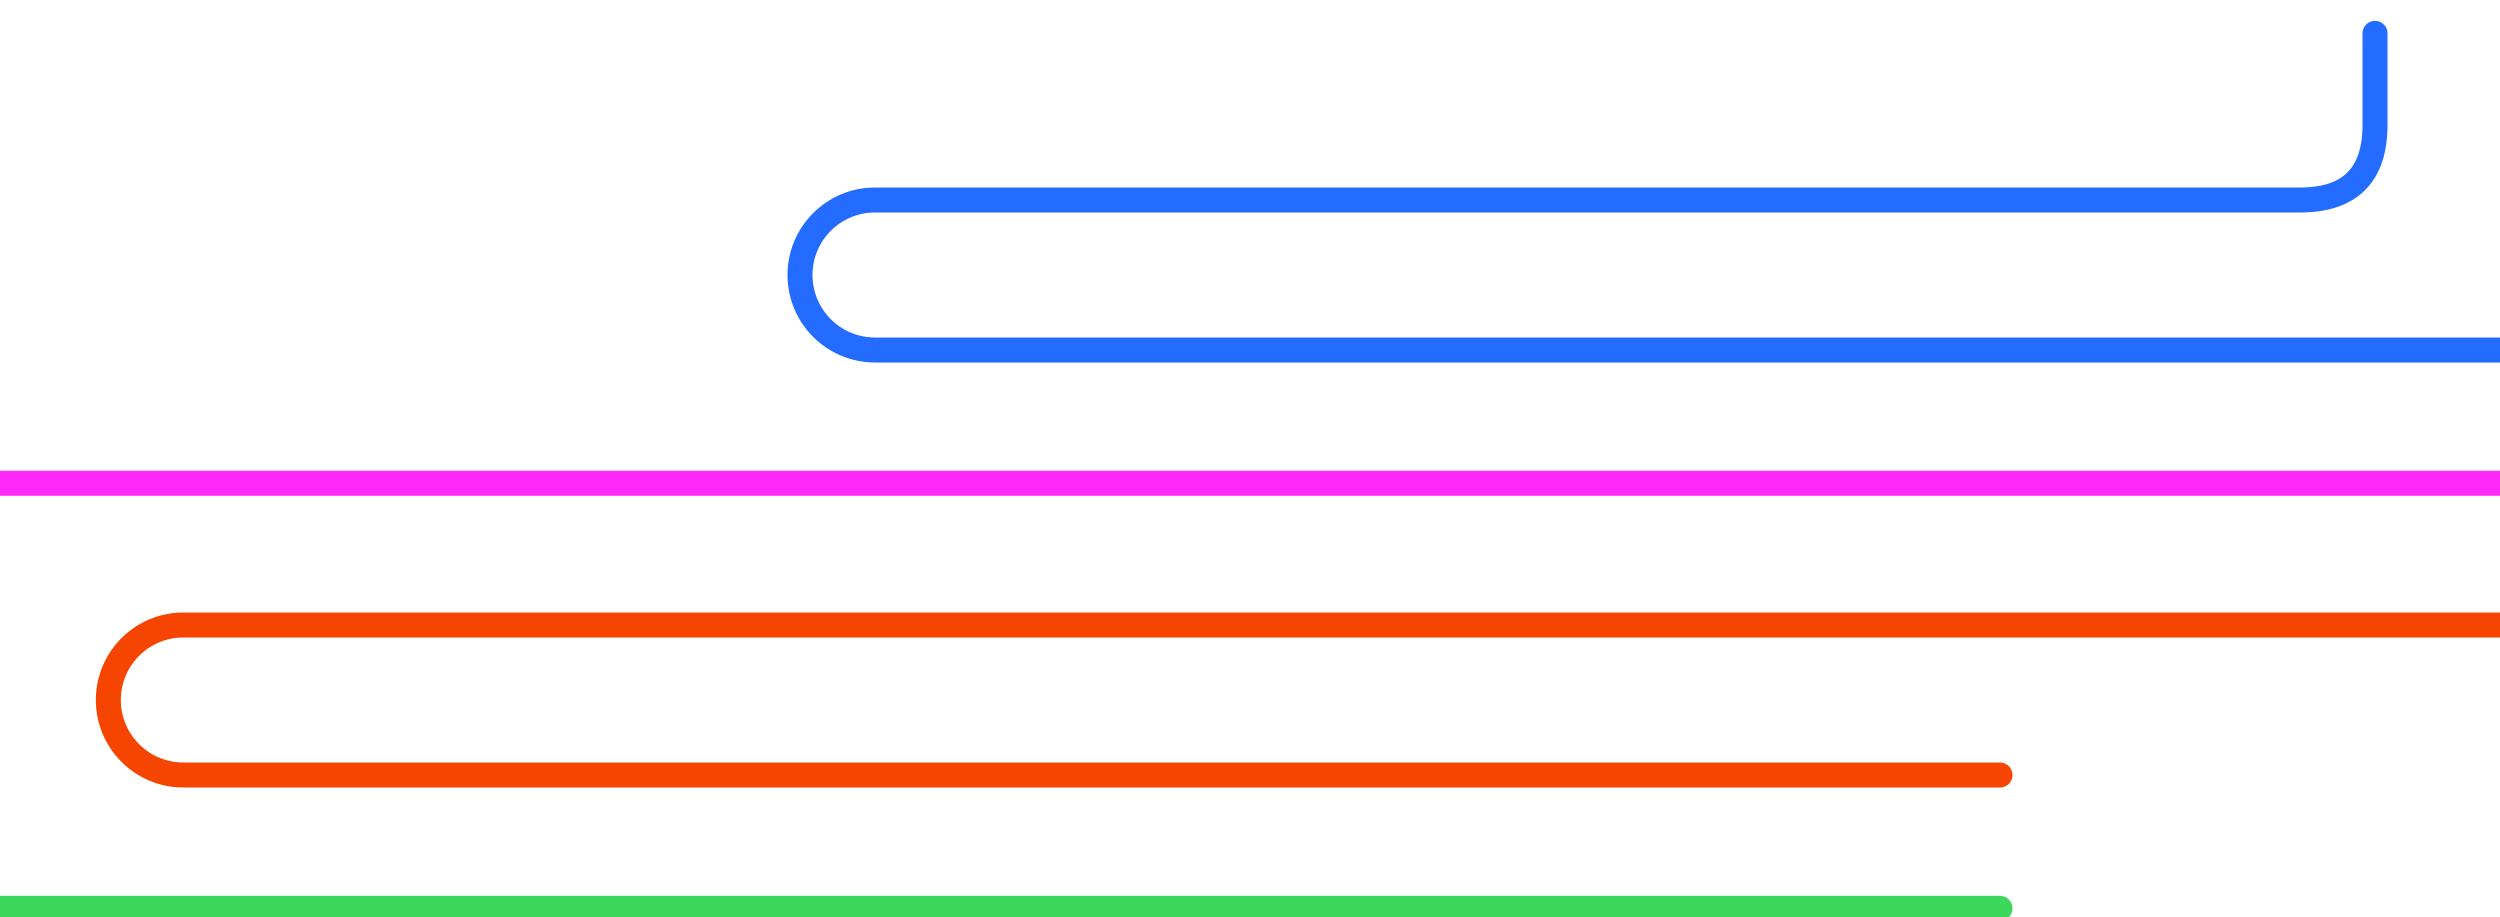
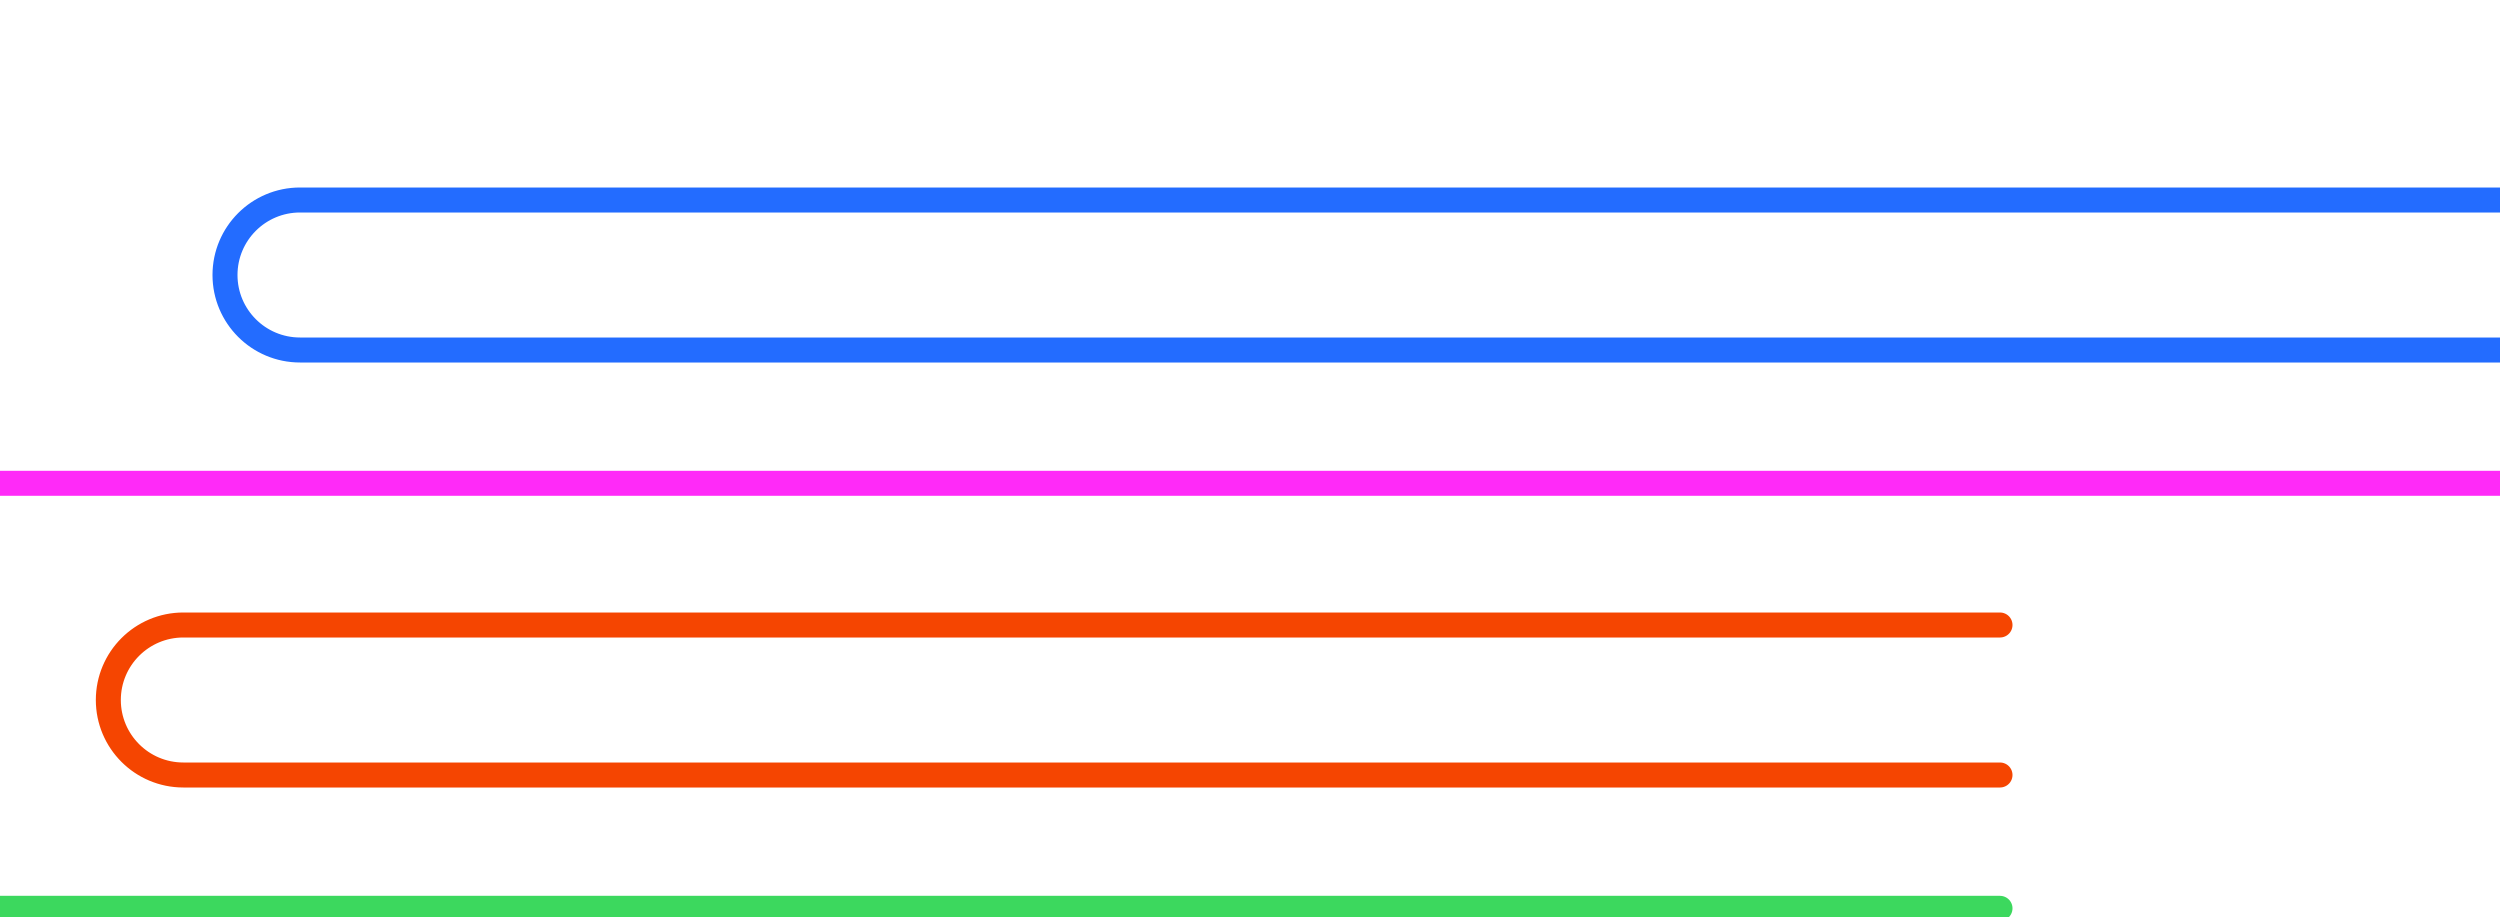
<svg xmlns="http://www.w3.org/2000/svg" viewBox="0 0 600 220" preserveAspectRatio="none" fill="none" stroke-linecap="round" stroke-linejoin="round">
  <g stroke-width="6" vector-effect="non-scaling-stroke">
-     <path stroke="#236cff" vector-effect="non-scaling-stroke" d="M570 8V30Q570 48 552 48H210A18 18 0 0 0 210 84H610" />
+     <path stroke="#236cff" vector-effect="non-scaling-stroke" d="M610 48H72A18 18 0 0 0 72 84H610" />
    <path stroke="#ff2af8" vector-effect="non-scaling-stroke" d="M-10 116H610" />
-     <path stroke="#f54501" vector-effect="non-scaling-stroke" d="M610 150H44A18 18 0 0 0 44 186H480" />
+     <path stroke="#f54501" vector-effect="non-scaling-stroke" d="M480 150H44A18 18 0 0 0 44 186H480" />
    <path stroke="#3cd85e" vector-effect="non-scaling-stroke" d="M-10 218H480" />
  </g>
</svg>
